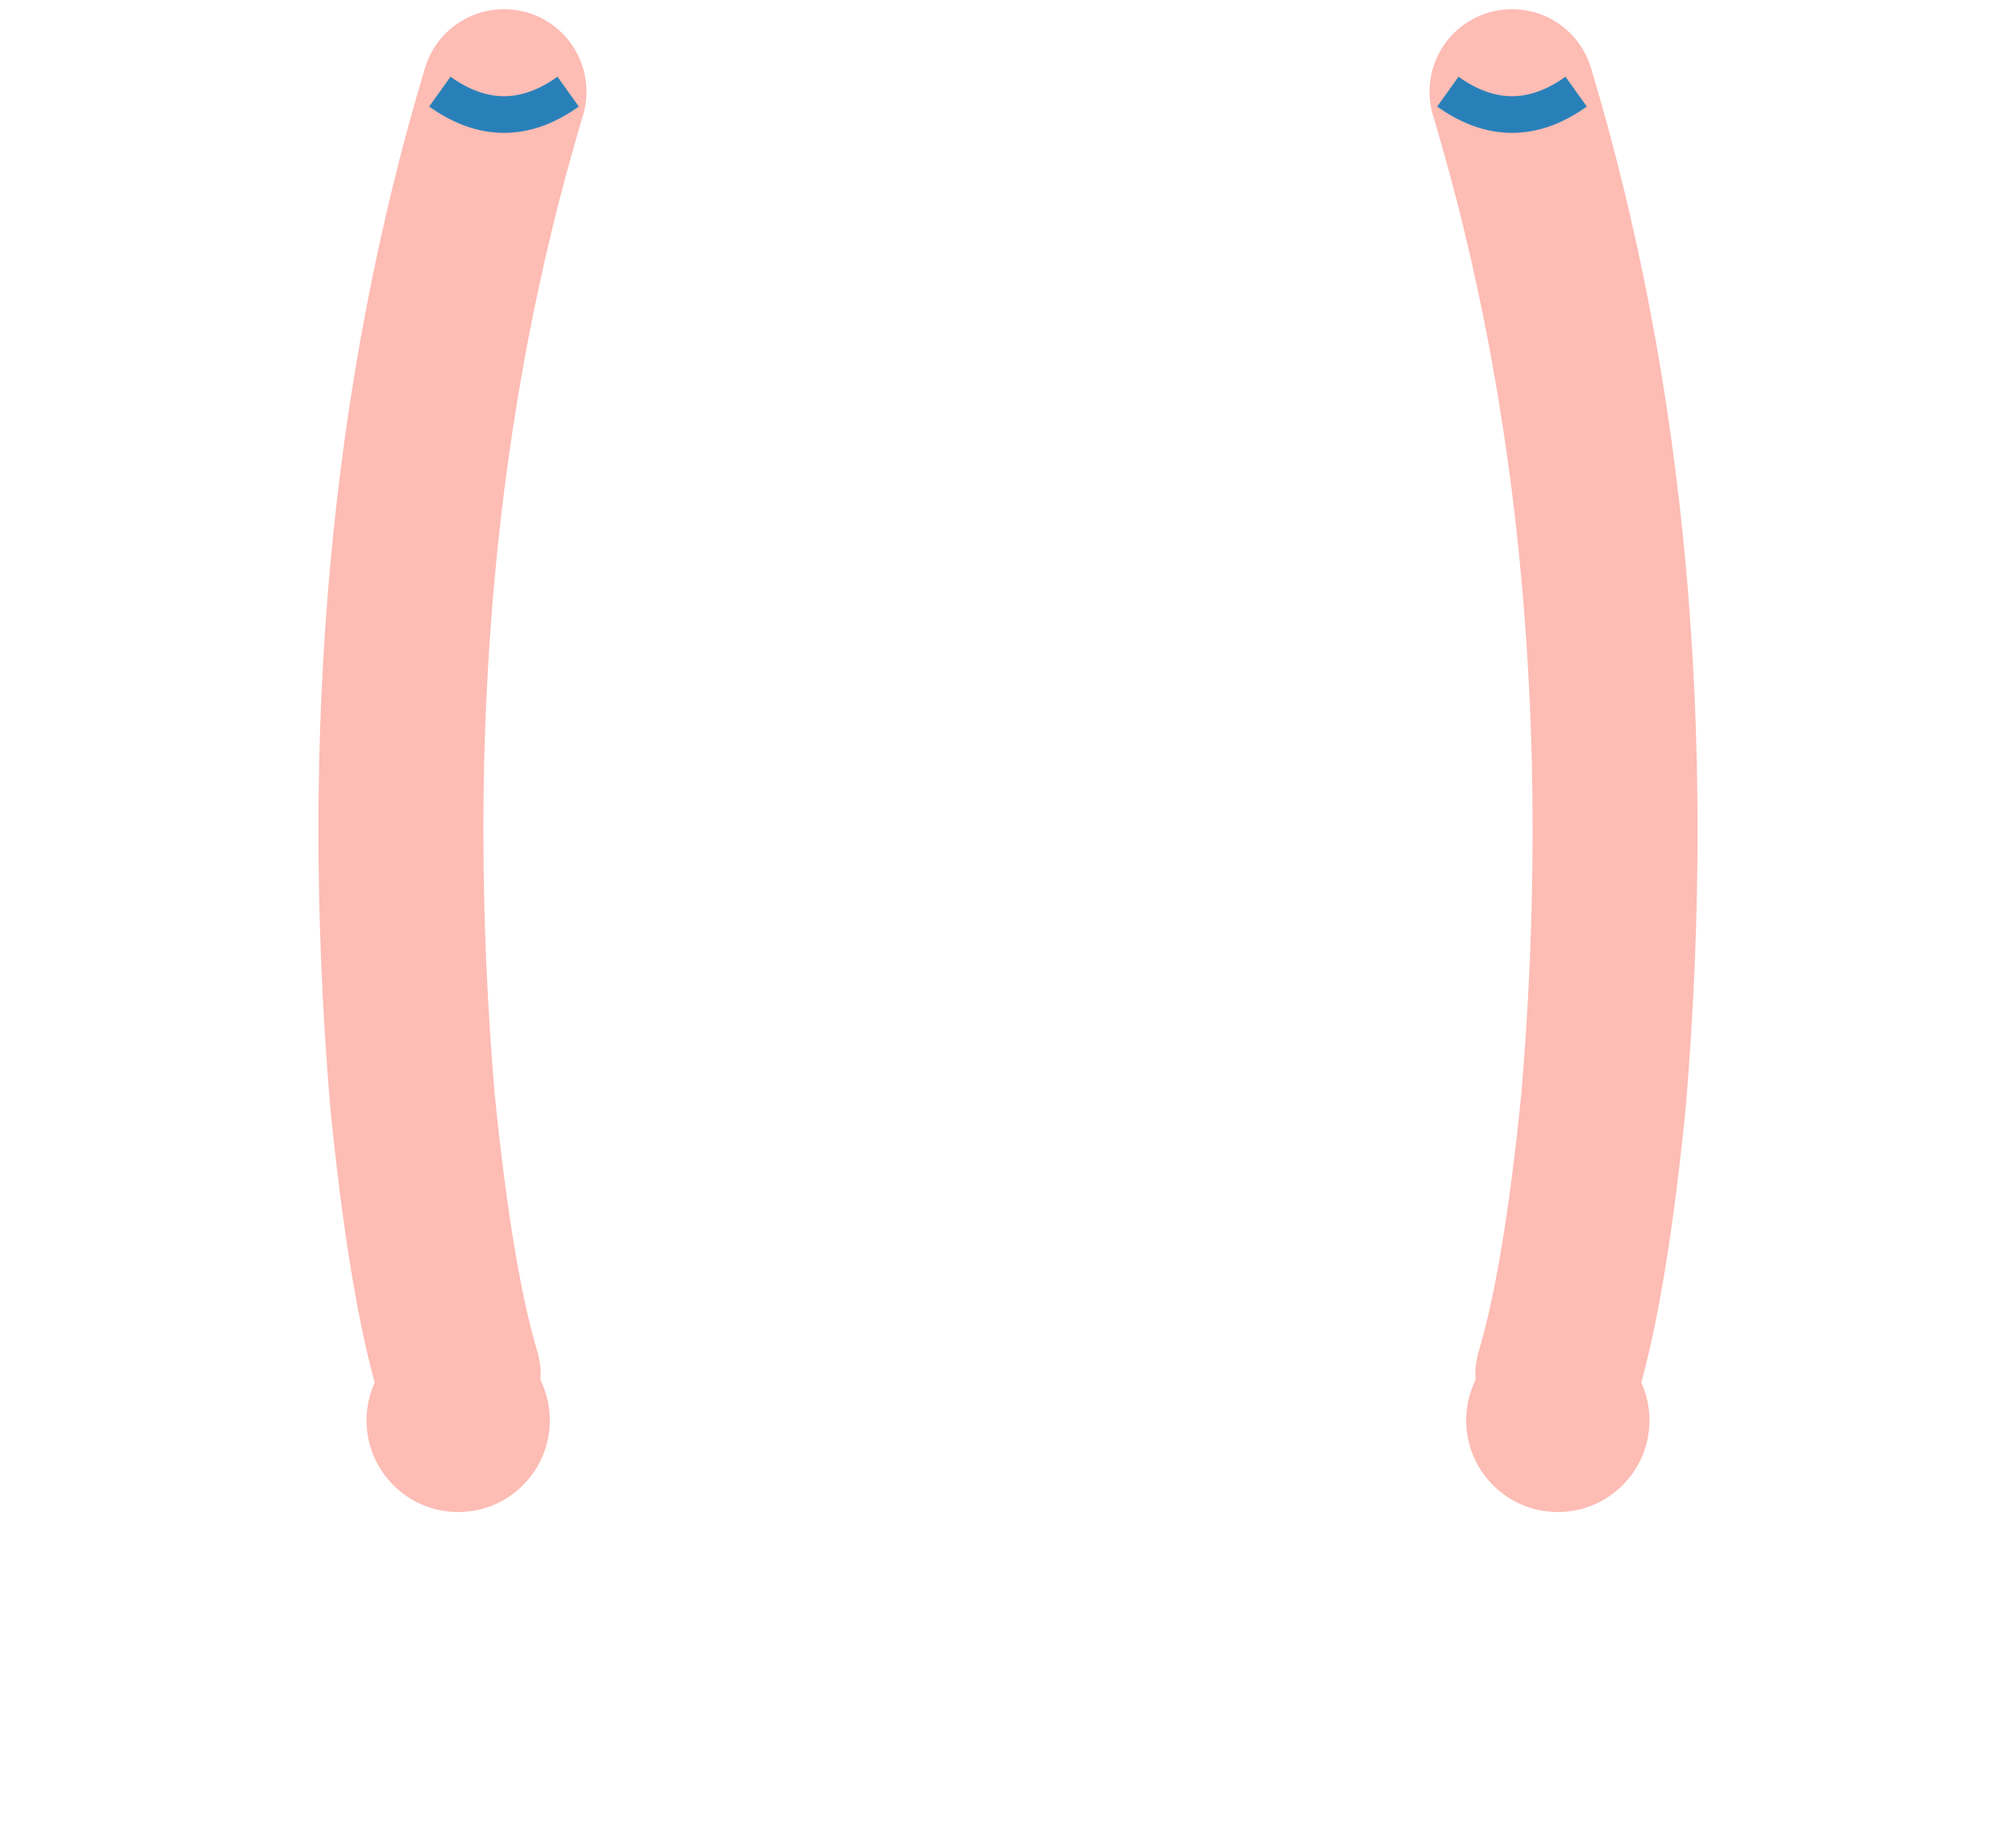
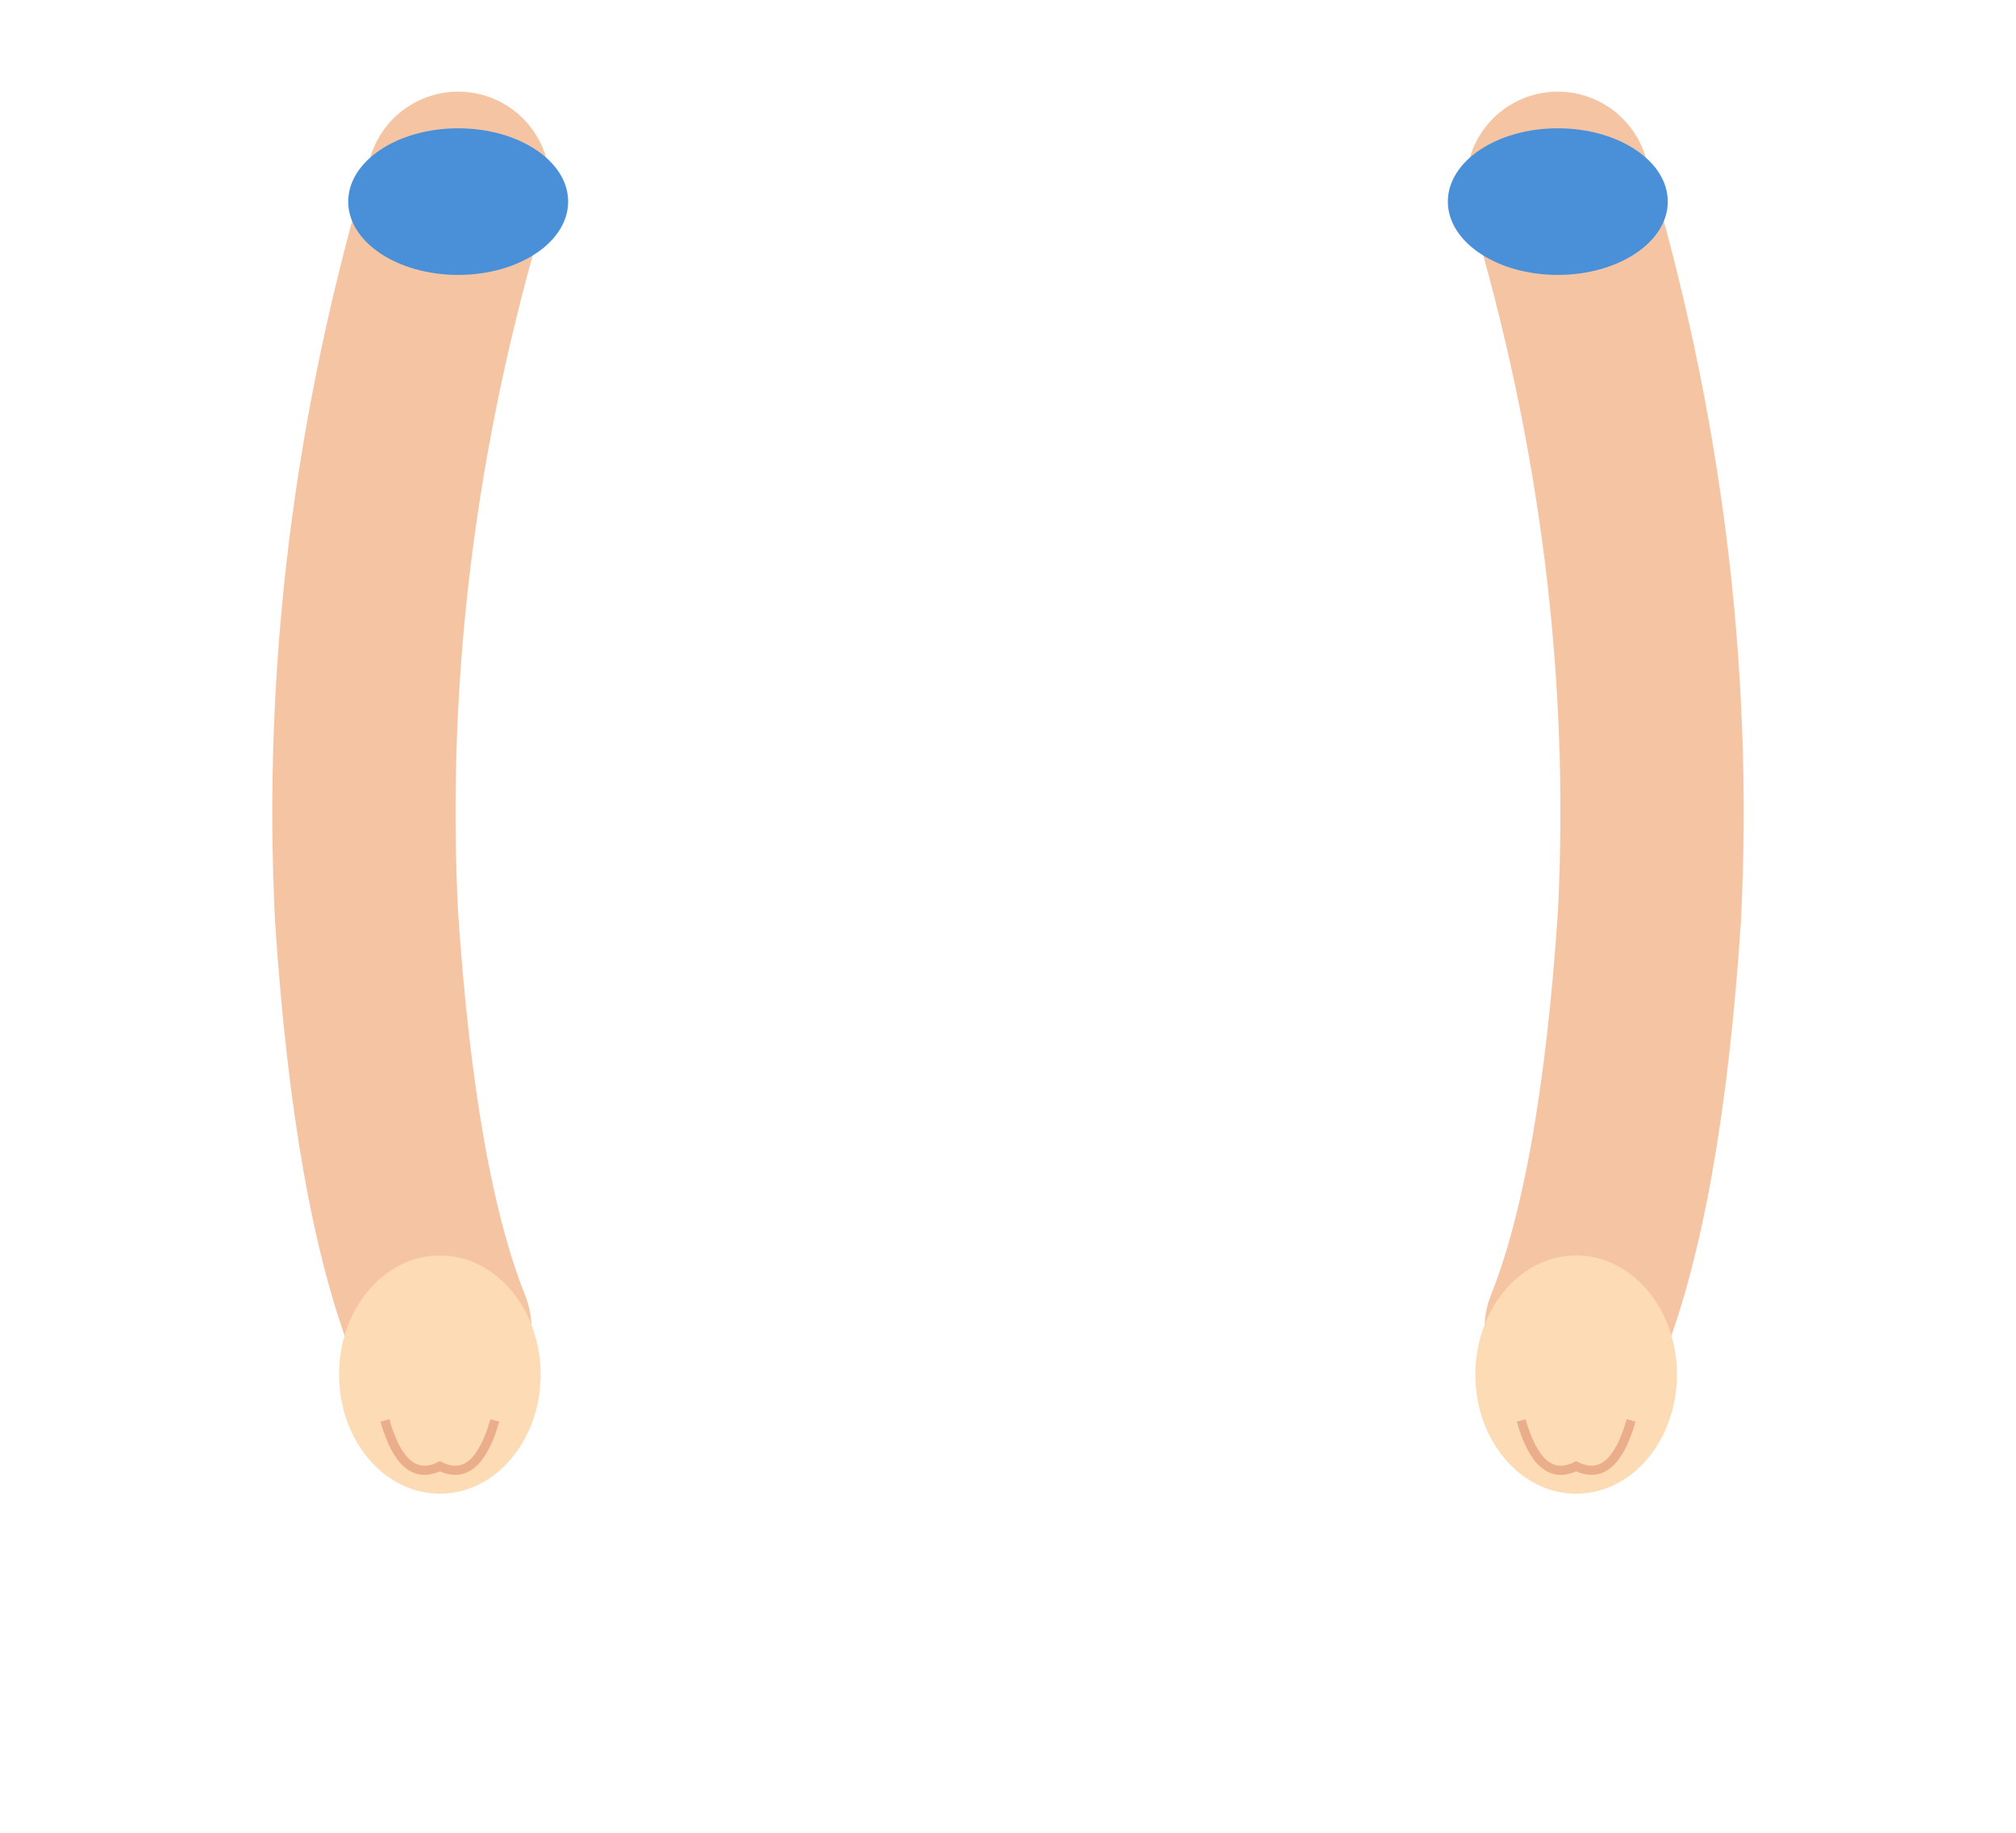
<svg xmlns="http://www.w3.org/2000/svg" viewBox="0 0 220 200">
-   <path d="M55 10 Q40 60 45 120 Q47 140 50 150" stroke="#FDBCB4" stroke-width="18" fill="none" stroke-linecap="round" />
-   <path d="M165 10 Q180 60 175 120 Q173 140 170 150" stroke="#FDBCB4" stroke-width="18" fill="none" stroke-linecap="round" />
-   <circle cx="50" cy="155" r="10" fill="#FDBCB4" />
-   <circle cx="170" cy="155" r="10" fill="#FDBCB4" />
-   <path d="M48 10 Q55 15 62 10" stroke="#2980B9" stroke-width="4" fill="none" />
-   <path d="M158 10 Q165 15 172 10" stroke="#2980B9" stroke-width="4" fill="none" />
+   <path d="M50 20 Q38 60 40 100 Q42 130 48 145" stroke="#F5C5A3" stroke-width="20" fill="none" stroke-linecap="round" />
+   <path d="M42 20 Q50 25 58 20" fill="#4A90D9" />
+   <ellipse cx="50" cy="22" rx="12" ry="8" fill="#4A90D9" />
+   <ellipse cx="48" cy="150" rx="11" ry="13" fill="#FDDCB5" />
+   <path d="M42 155 Q44 162 48 160 Q52 162 54 155" stroke="#EAAE8A" stroke-width="1" fill="none" />
+   <path d="M170 20 Q182 60 180 100 Q178 130 172 145" stroke="#F5C5A3" stroke-width="20" fill="none" stroke-linecap="round" />
+   <path d="M162 20 Q170 25 178 20" fill="#4A90D9" />
+   <ellipse cx="170" cy="22" rx="12" ry="8" fill="#4A90D9" />
+   <ellipse cx="172" cy="150" rx="11" ry="13" fill="#FDDCB5" />
+   <path d="M166 155 Q168 162 172 160 Q176 162 178 155" stroke="#EAAE8A" stroke-width="1" fill="none" />
</svg>
